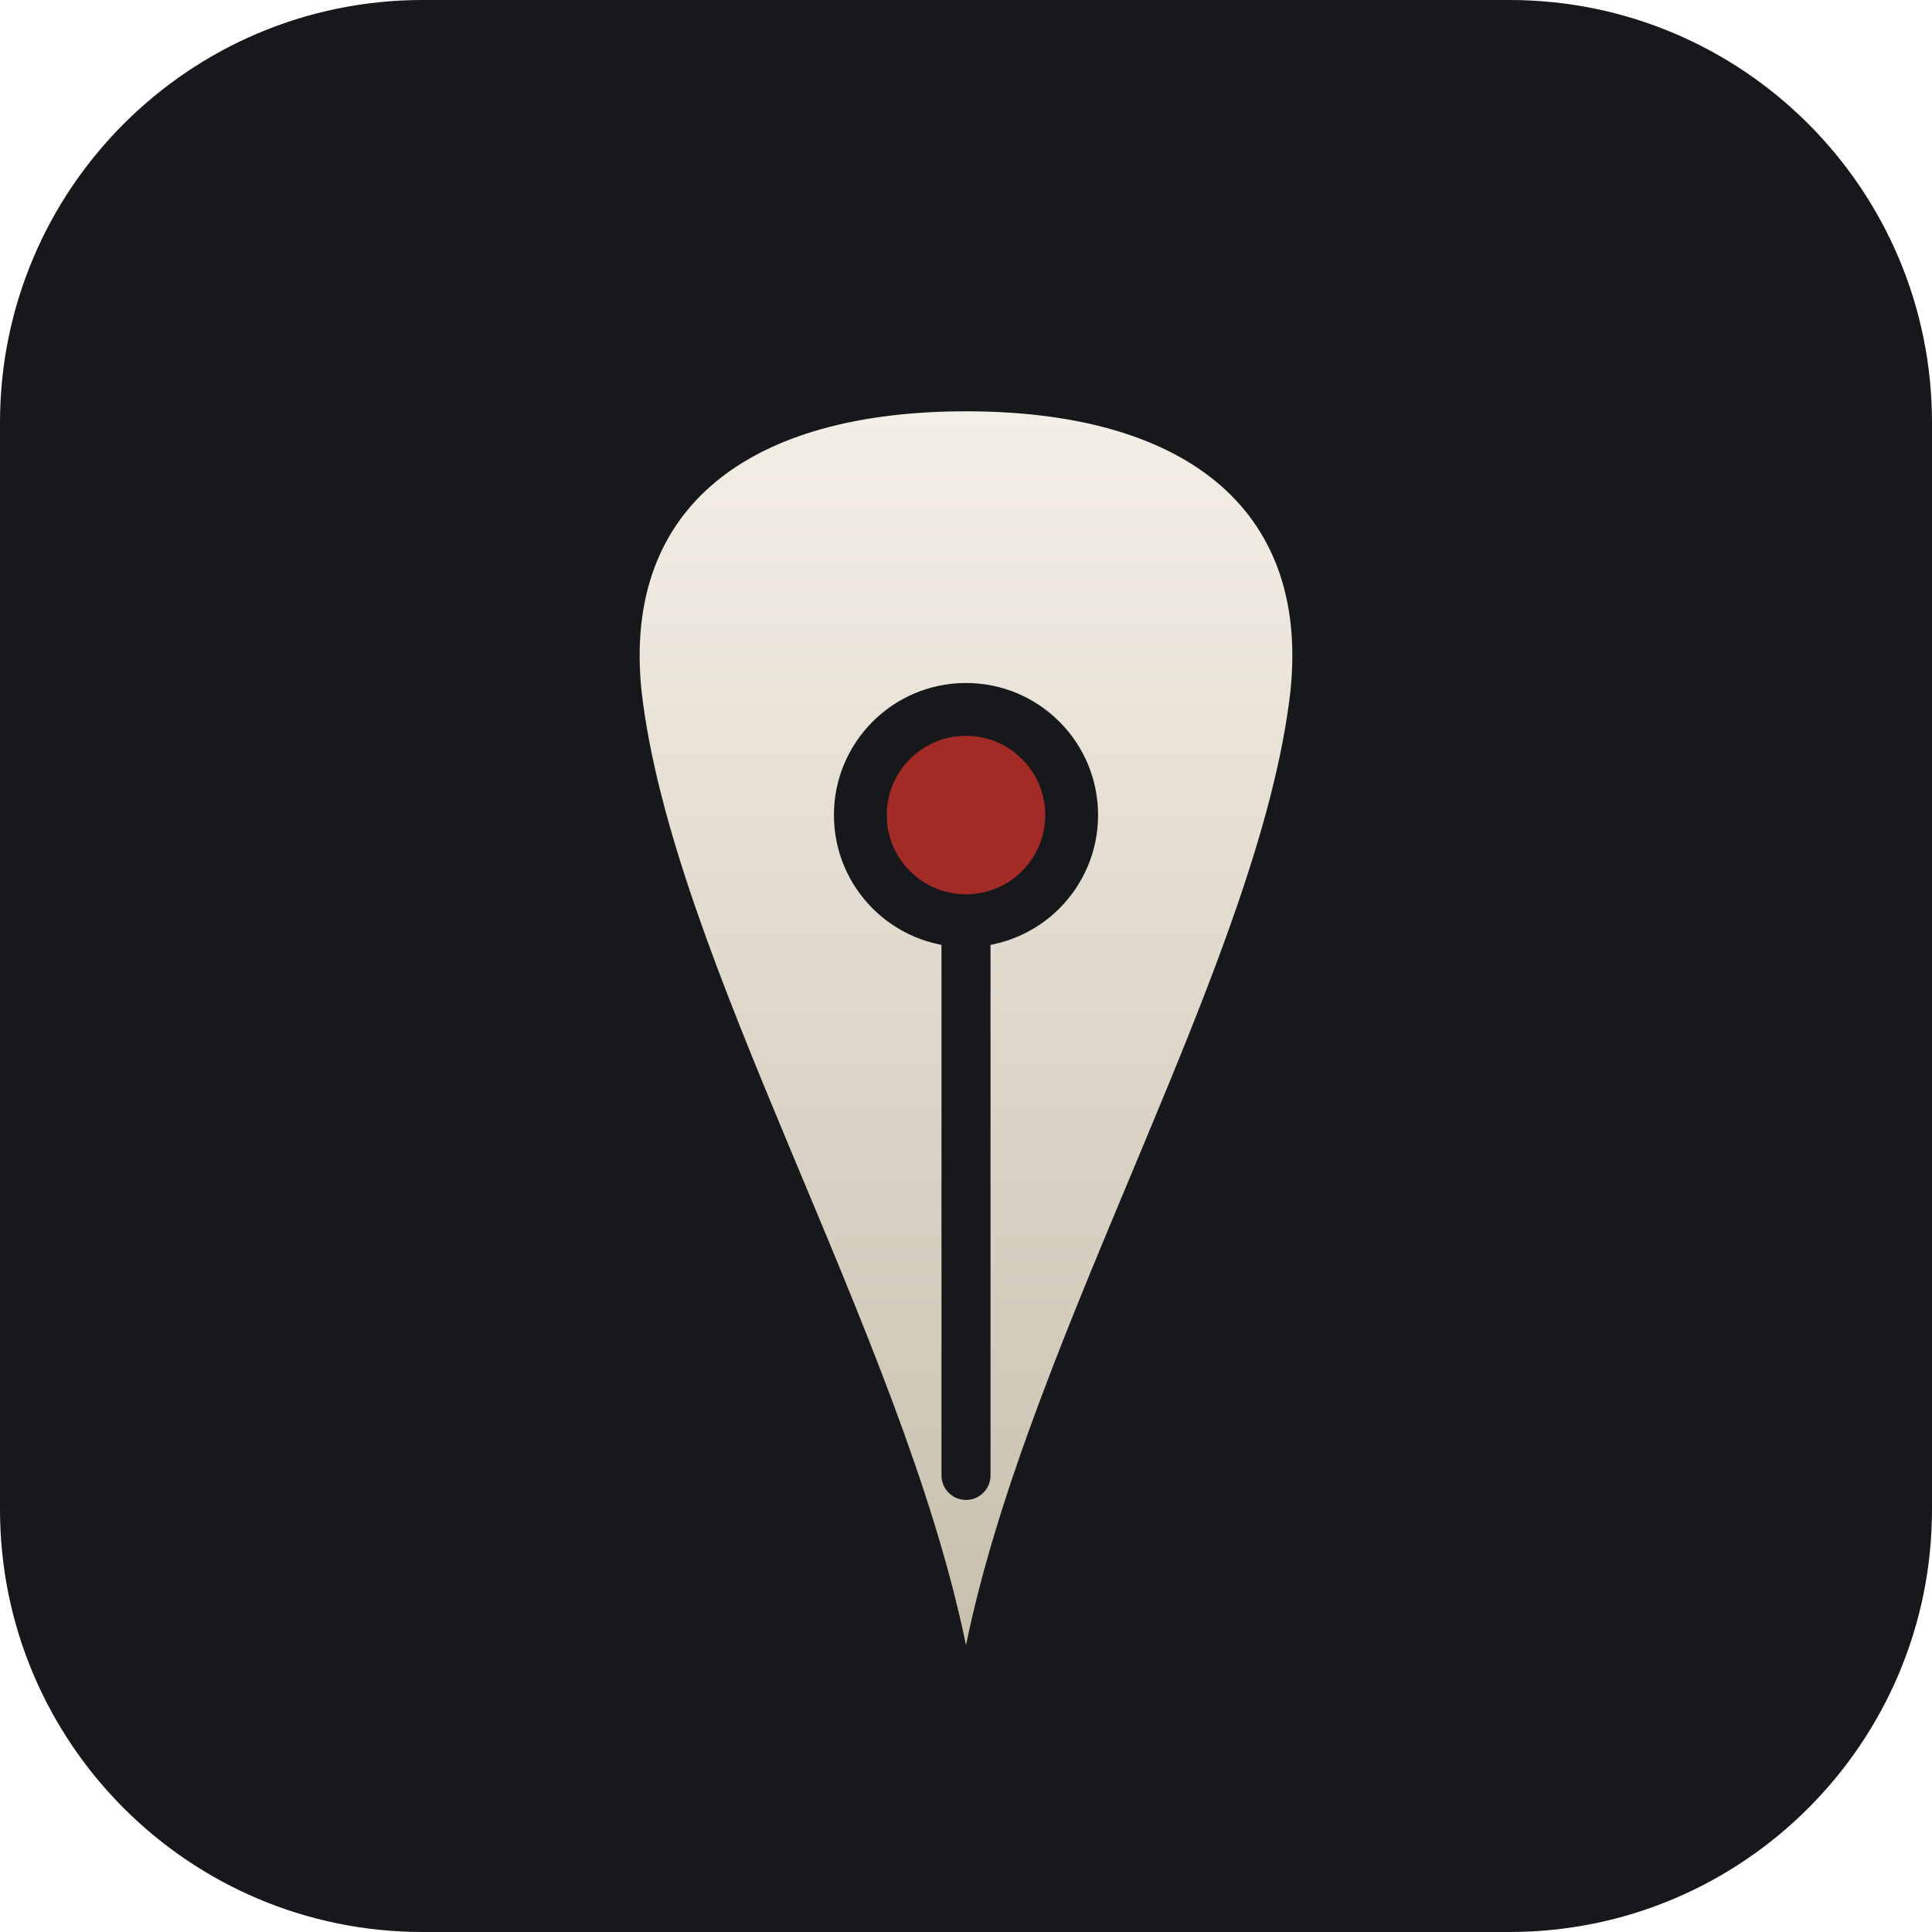
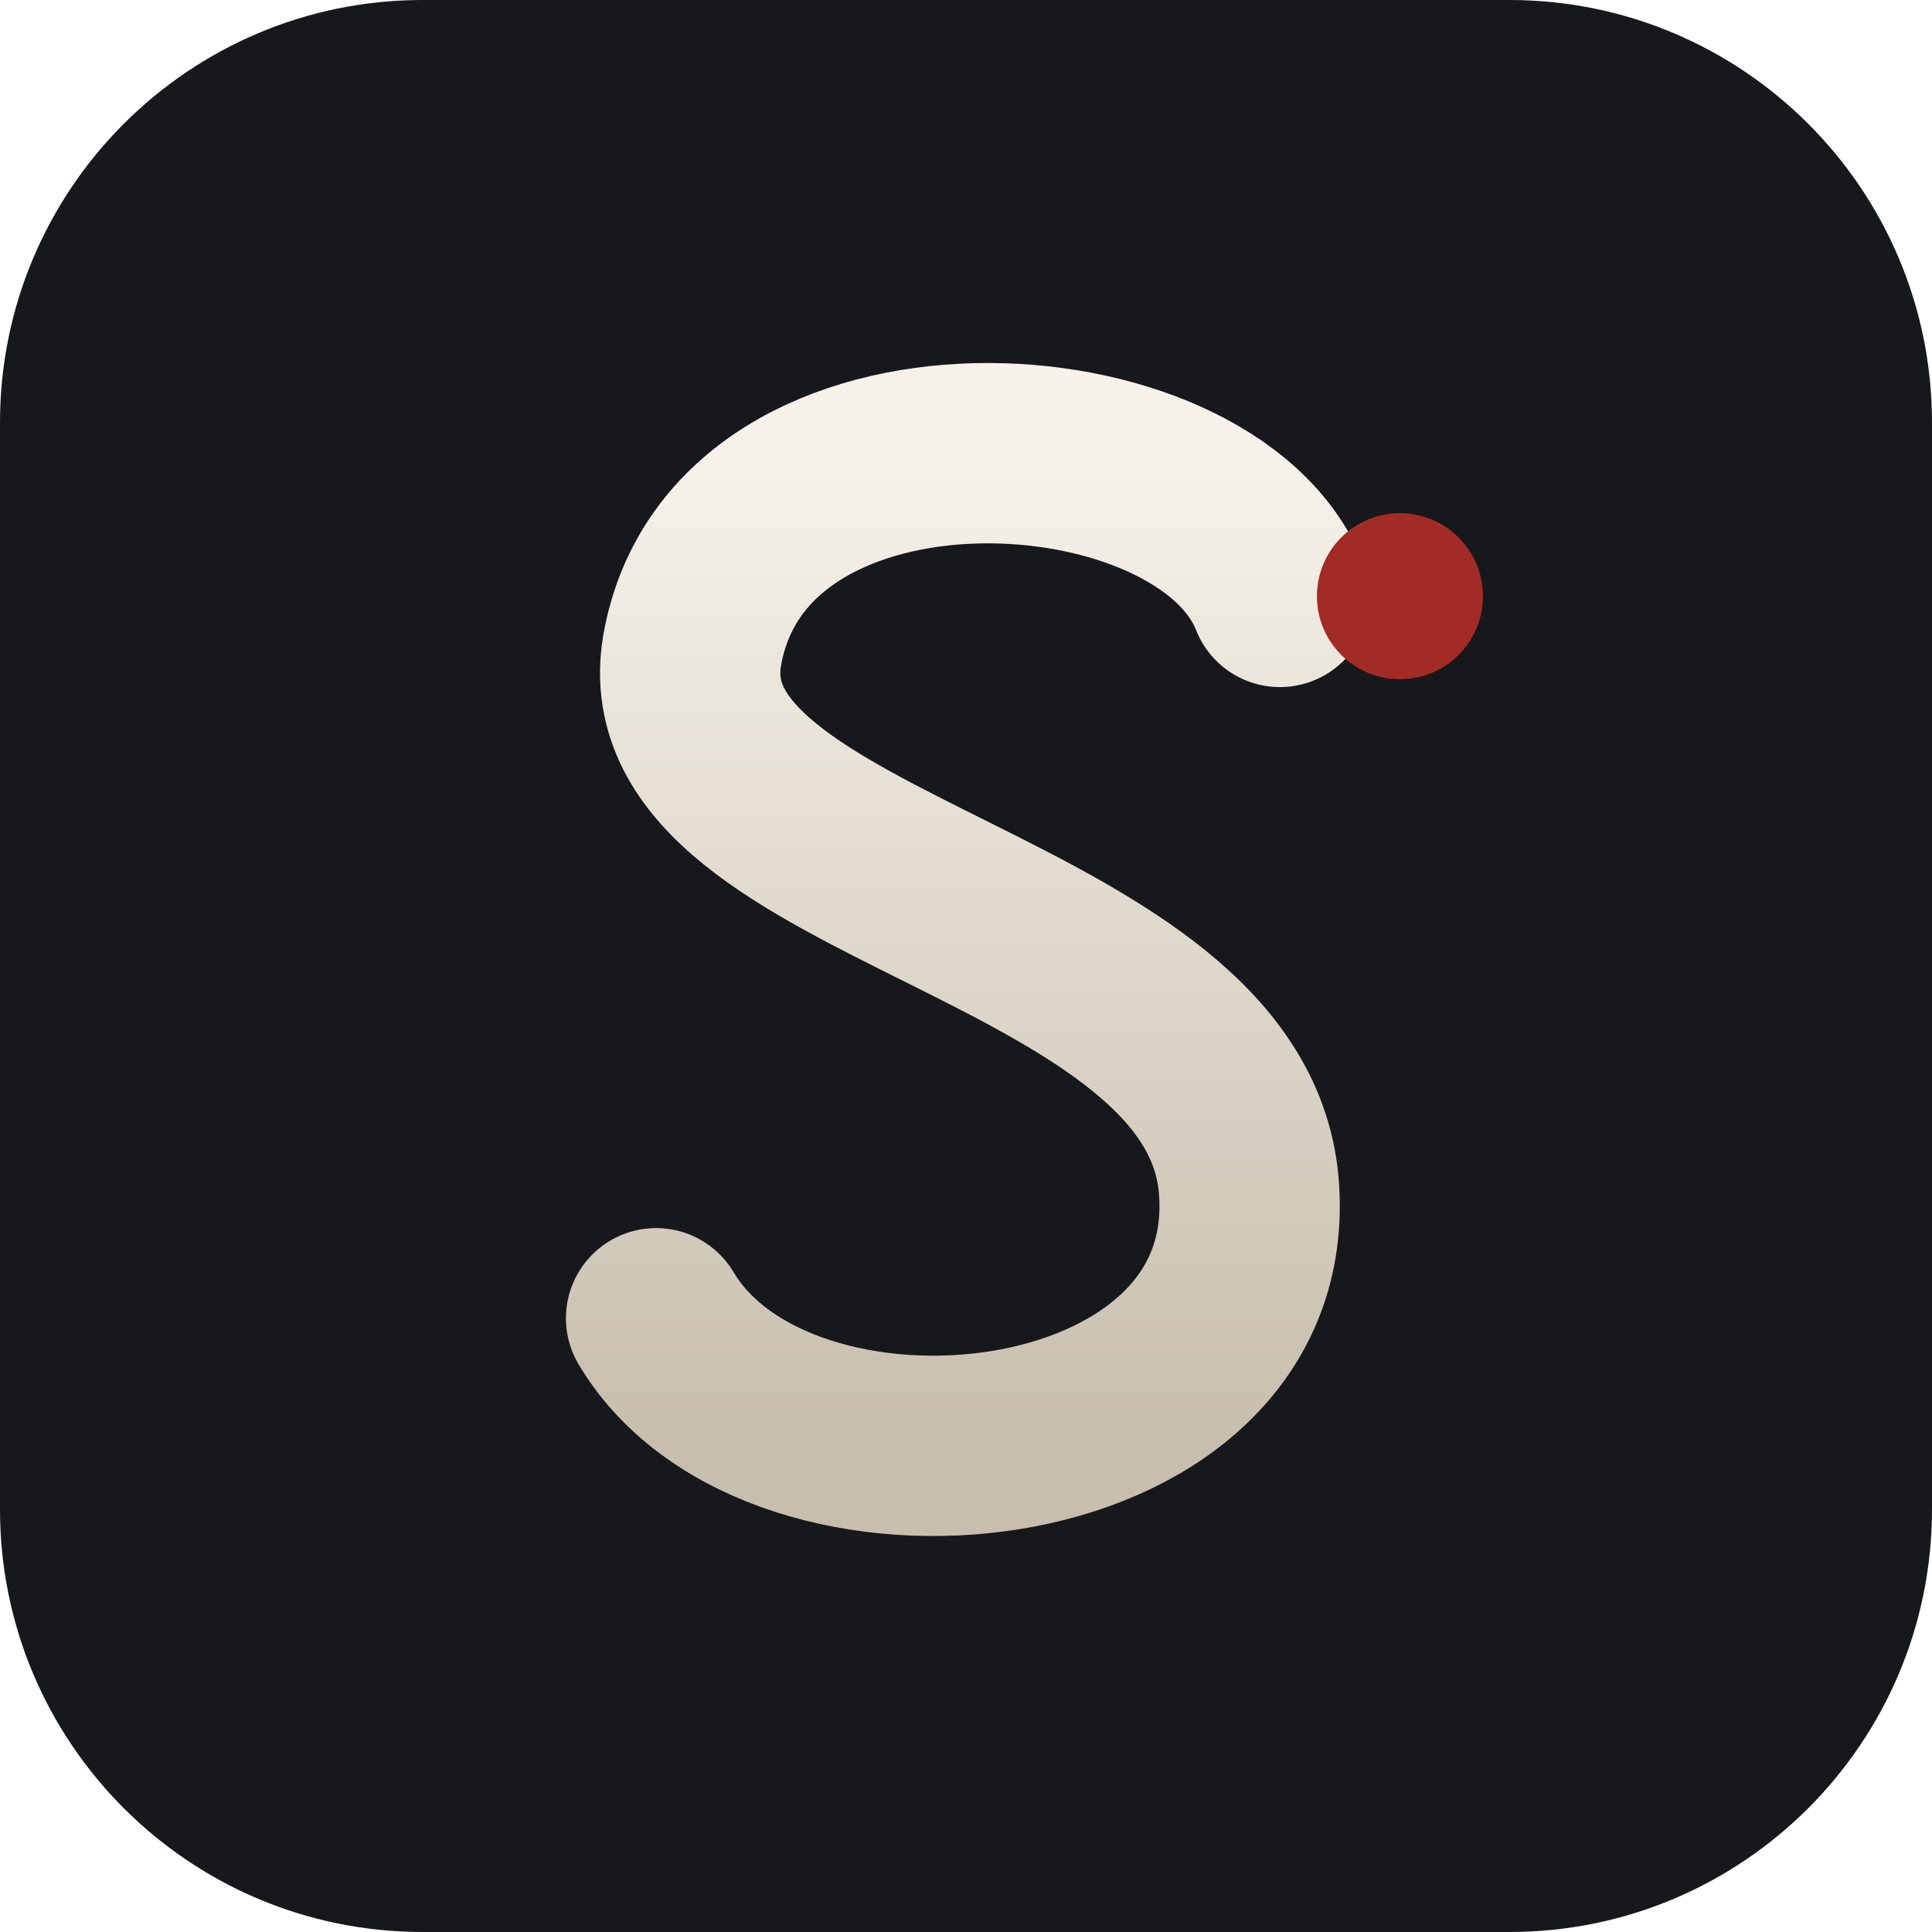
<svg xmlns="http://www.w3.org/2000/svg" viewBox="0 0 1024 1024" width="1024" height="1024">
  <defs>
-     <linearGradient id="nib" x1="0" y1="0" x2="0" y2="1">
-       <stop offset="0" stop-color="#F4EFE6" />
-       <stop offset="1" stop-color="#C8BFAE" />
+     <linearGradient id="ink" x1="0" y1="0" x2="0" y2="1">
+       <stop offset="0" stop-color="#F6F2EA" />
+       <stop offset="1" stop-color="#C7BEAD" />
    </linearGradient>
  </defs>
  <rect width="1024" height="1024" rx="224" fill="#17181C" />
-   <path d="M512 872            C 478 706, 356 508, 340 366            C 330 268, 398 218, 512 218            C 626 218, 694 268, 684 366            C 668 508, 546 706, 512 872 Z" fill="url(#nib)" />
-   <path d="M512 782 L512 468" stroke="#17181C" stroke-width="26" stroke-linecap="round" />
-   <circle cx="512" cy="432" r="70" fill="#17181C" />
-   <circle cx="512" cy="432" r="42" fill="#A32B26" />
+   <g transform="translate(158 150) scale(708)" fill="none" stroke="url(#ink)" stroke-width="0.135" stroke-linecap="round" stroke-linejoin="round">
+     <path d="M0.735 0.235              C0.680 0.095, 0.330 0.075, 0.295 0.275              C0.265 0.450, 0.700 0.470, 0.712 0.680              C0.725 0.895, 0.360 0.930, 0.268 0.775" />
+   </g>
+   <circle cx="742" cy="316" r="44" fill="#A32B26" />
</svg>
